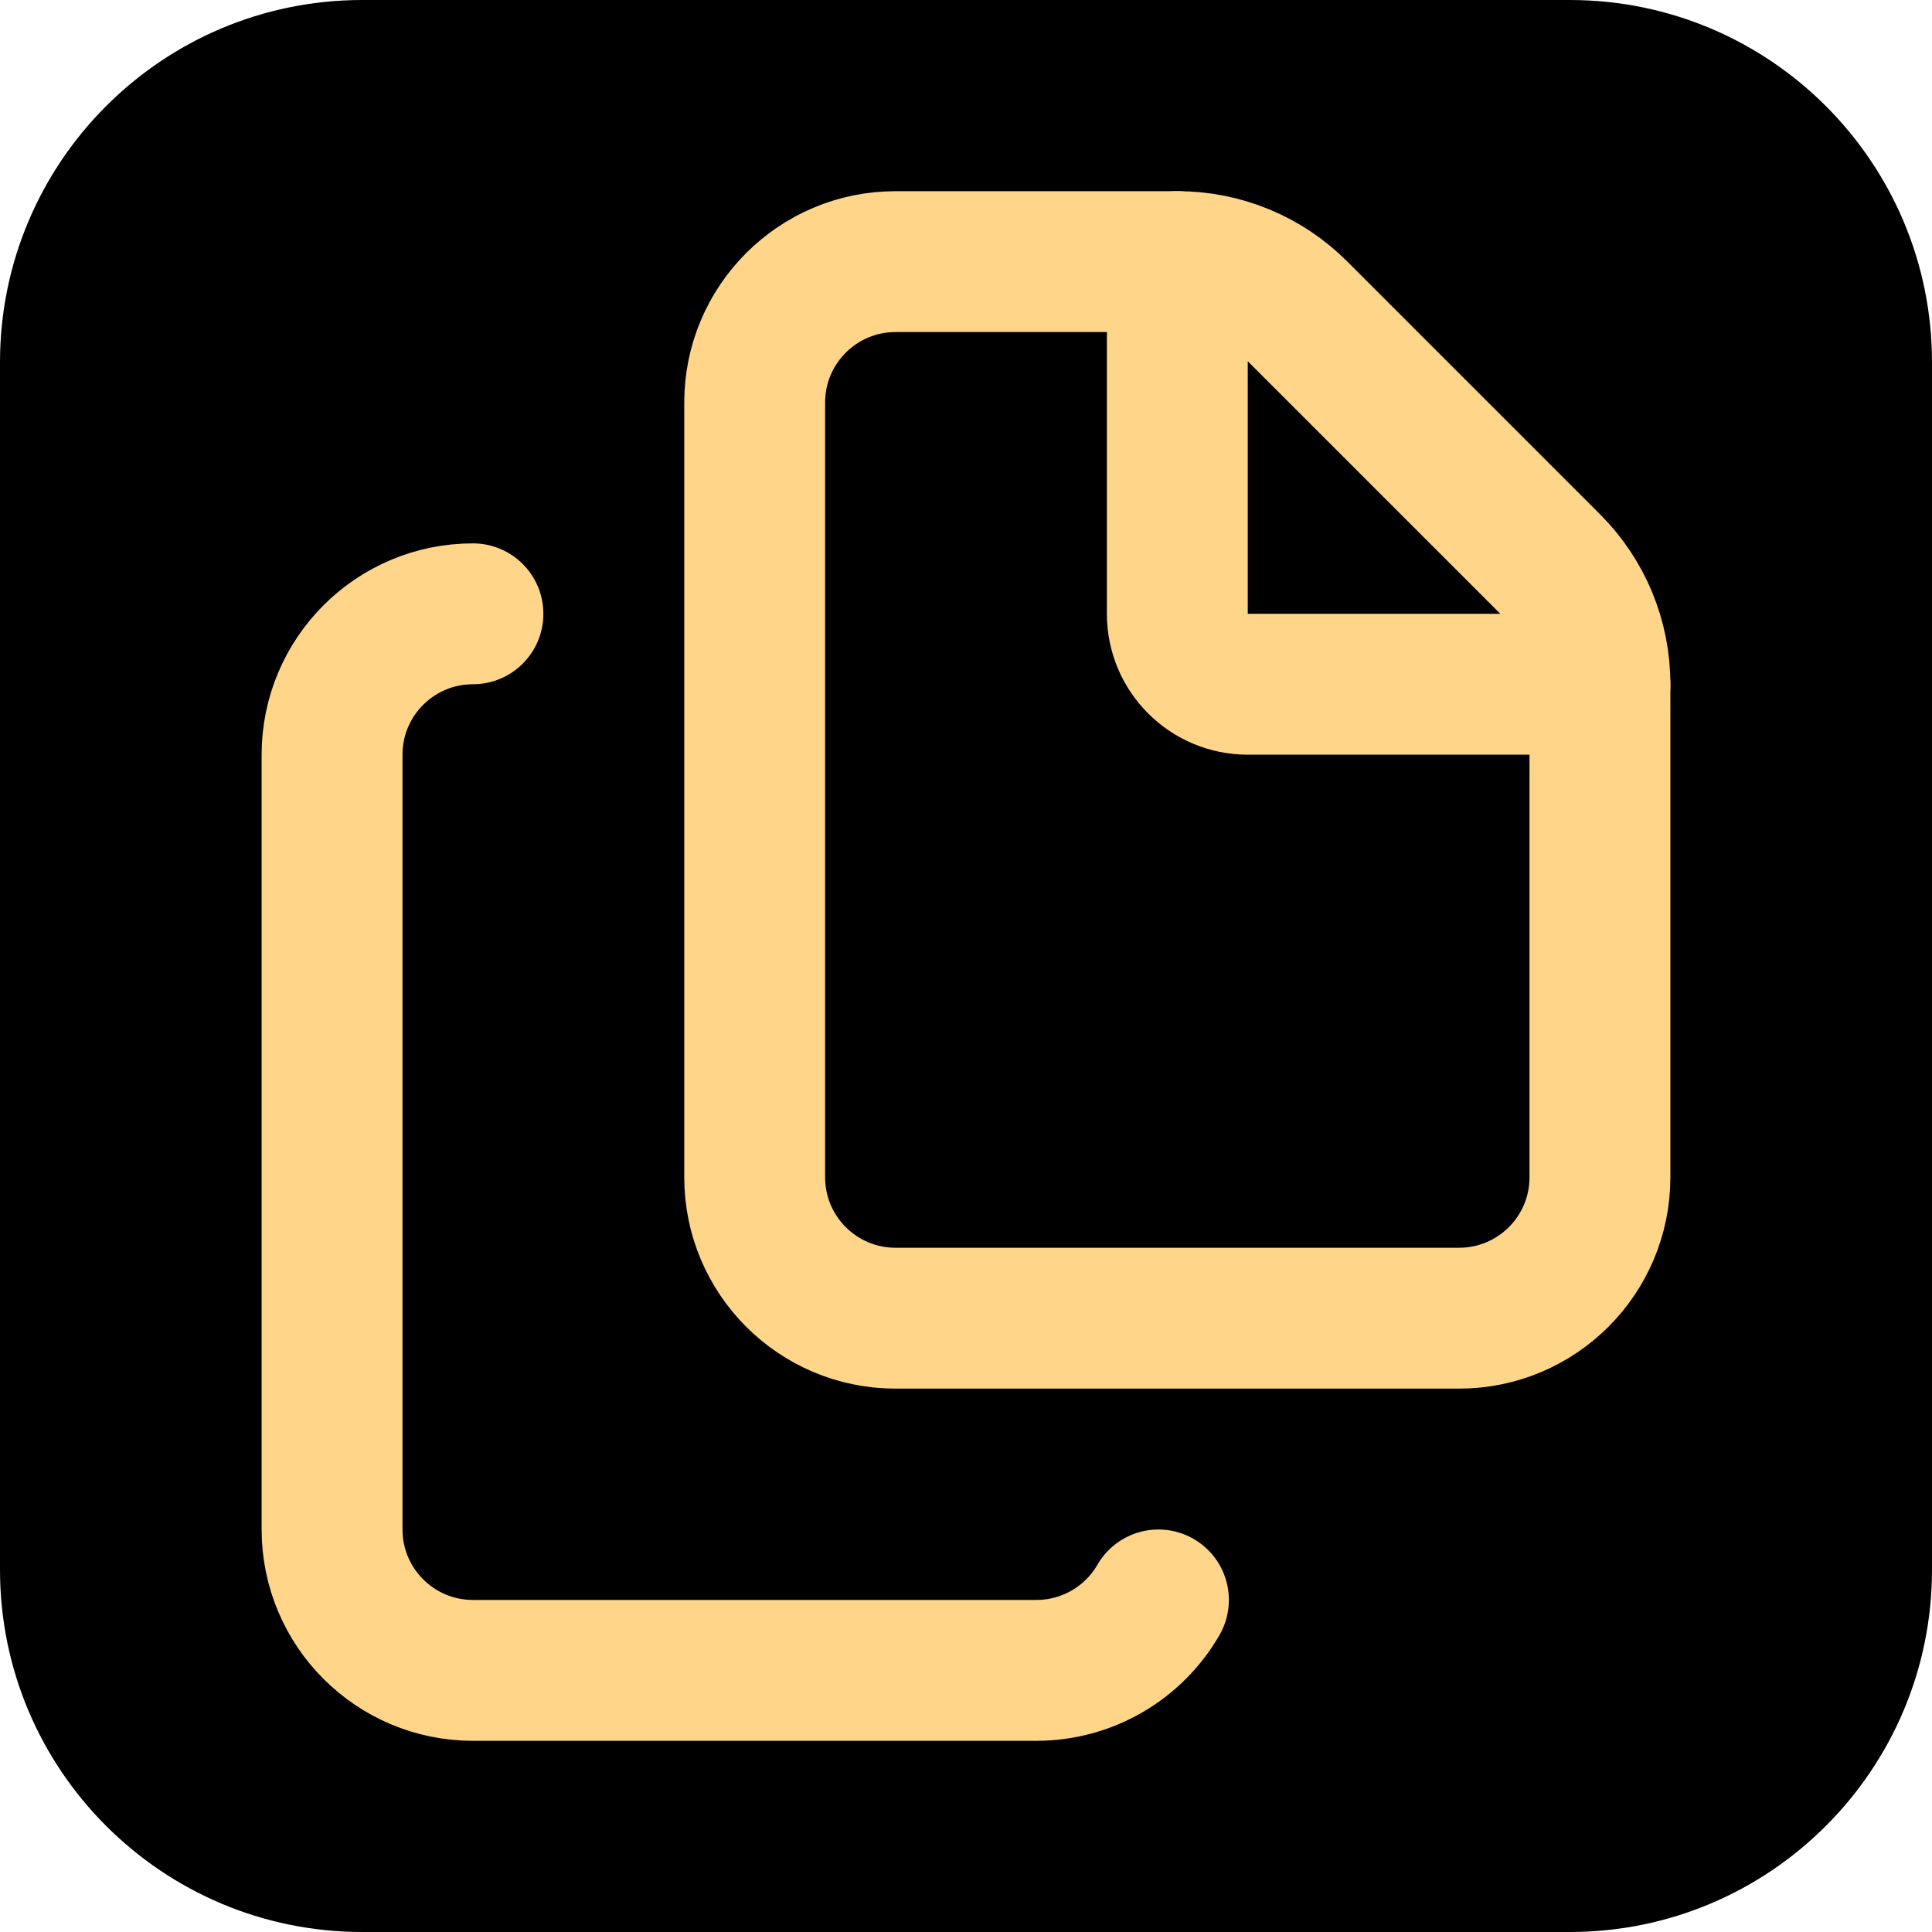
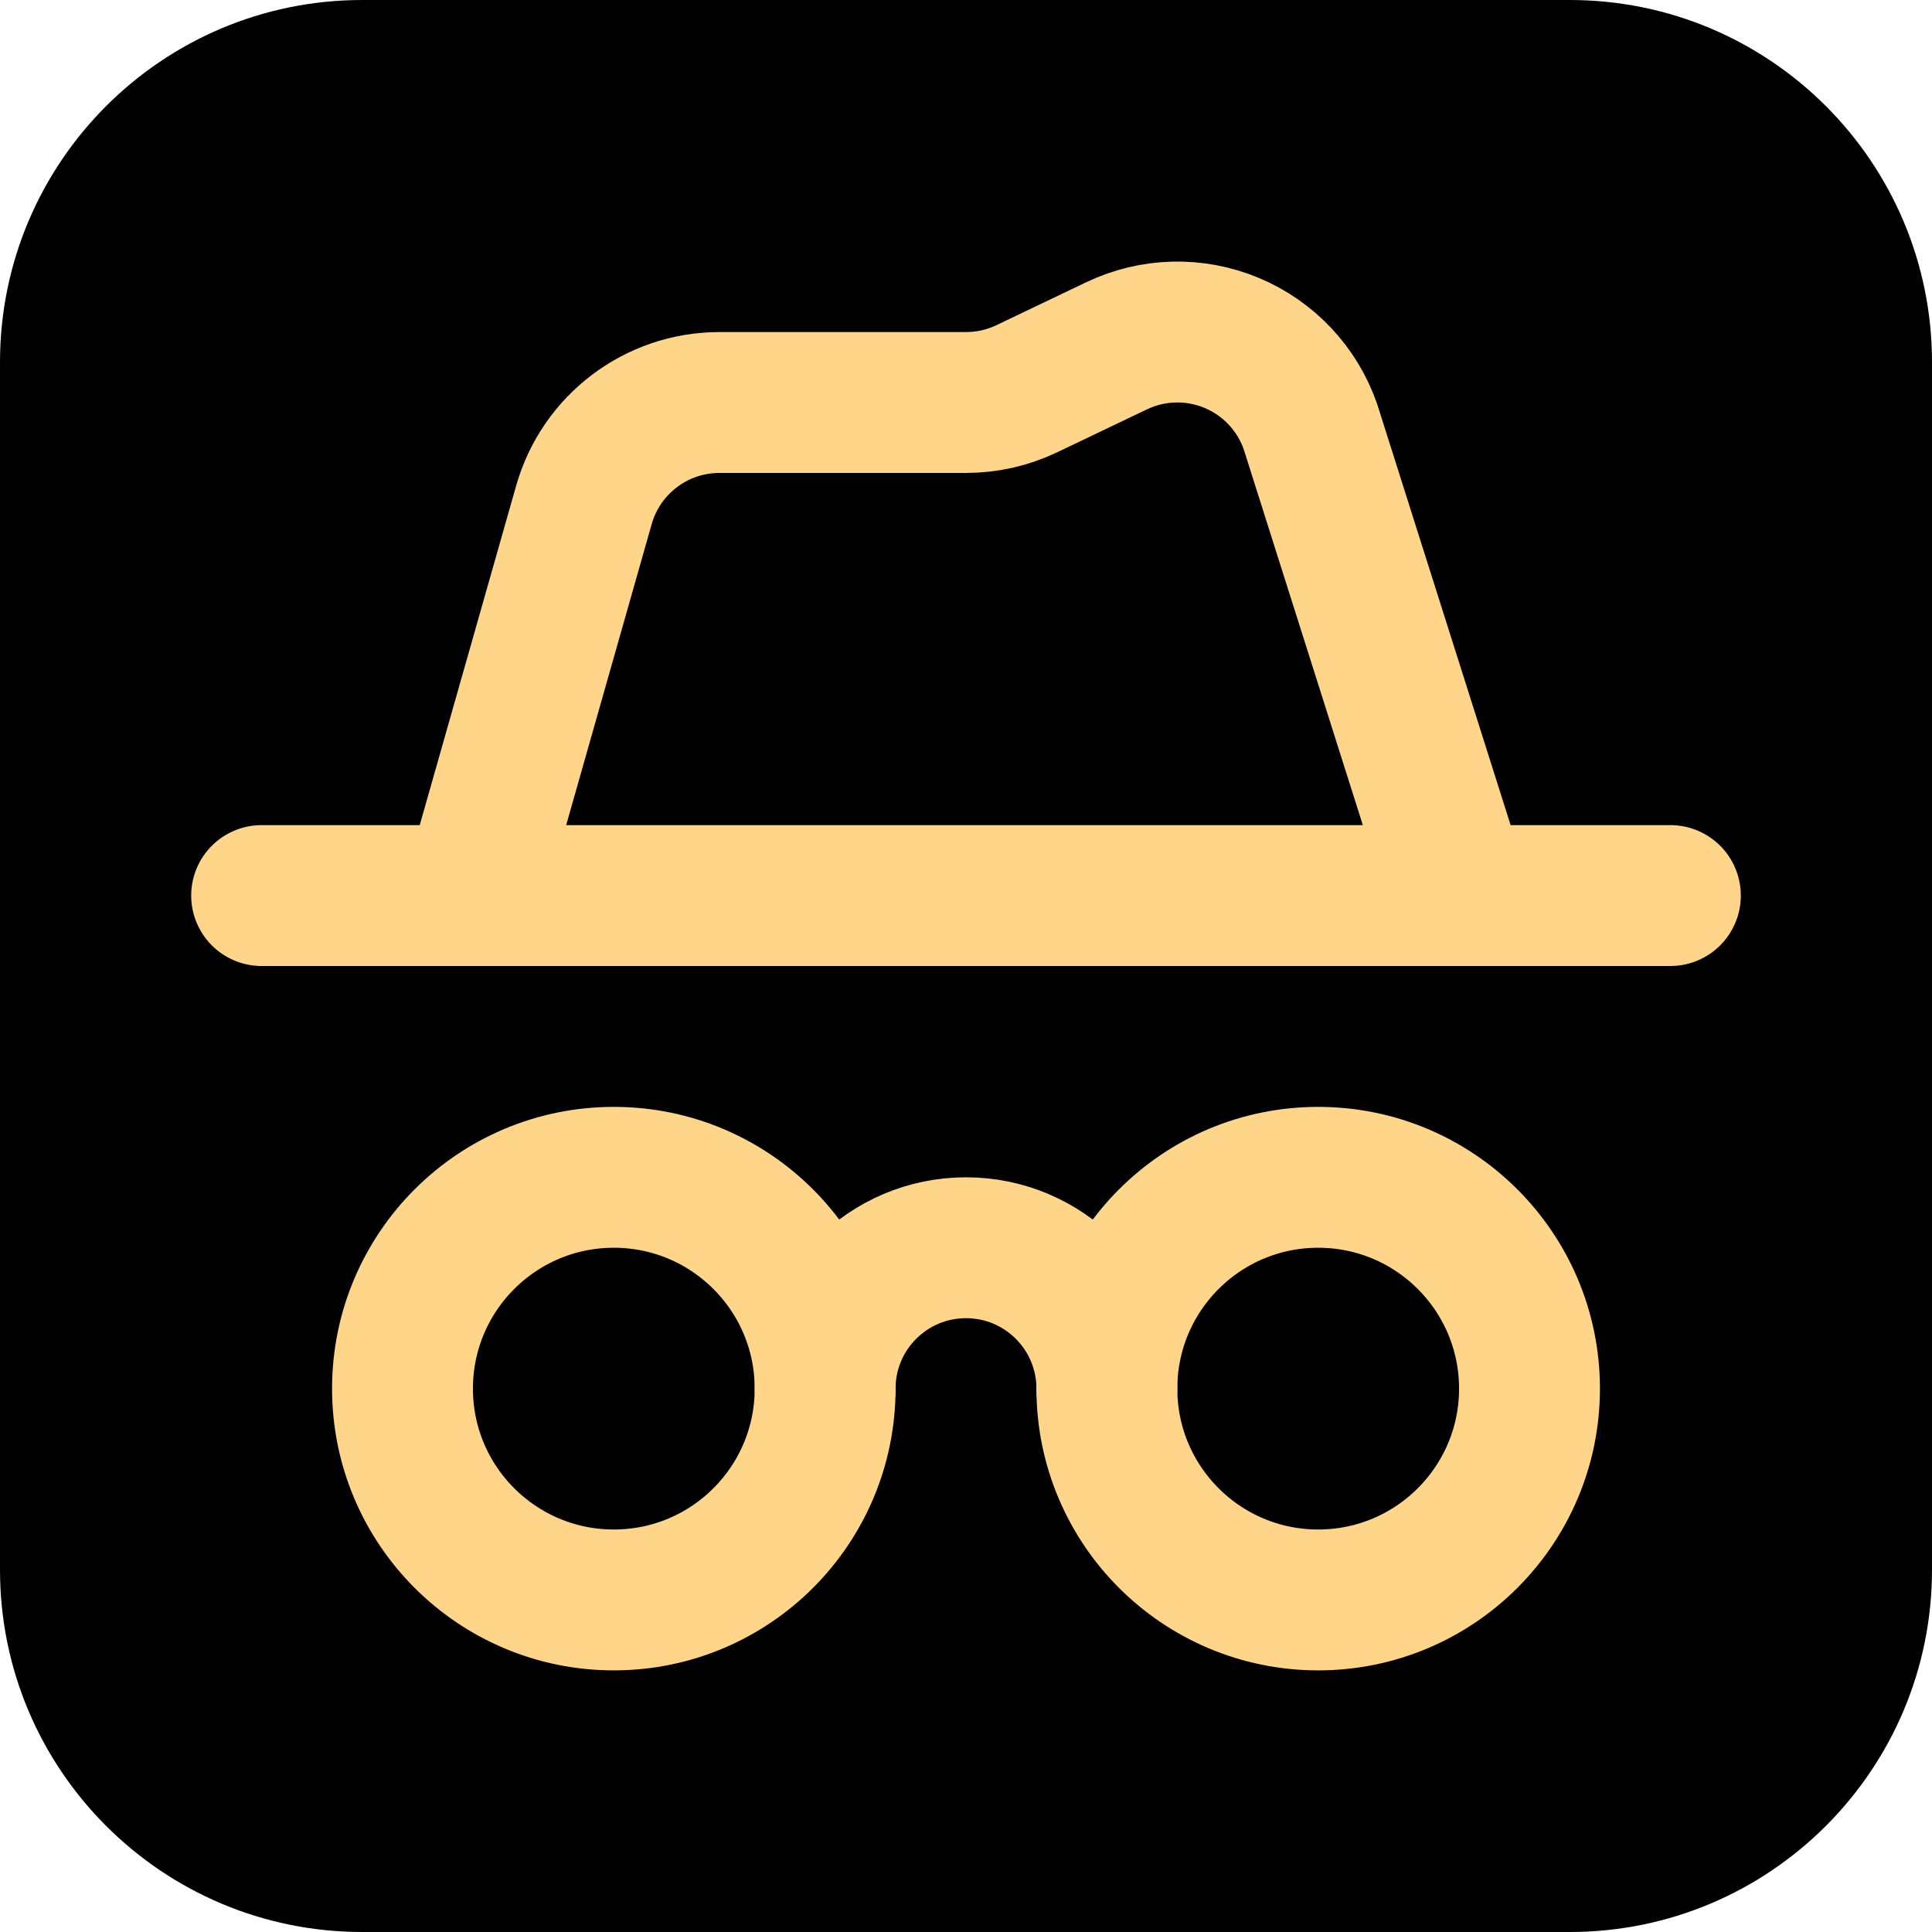
<svg xmlns="http://www.w3.org/2000/svg" width="512" height="512" viewBox="0 0 64 64">
  <rect width="64" height="64" rx="12" fill="#000000" />
  <g transform="translate(4 4) scale(2.333333)" color="#ffd58a" fill="none" stroke="#ffd58a" stroke-width="2" stroke-linecap="round" stroke-linejoin="round">
-     <path d="M15 2h-4a2 2 0 0 0-2 2v11a2 2 0 0 0 2 2h8a2 2 0 0 0 2-2V8" />
-     <path d="M16.706 2.706A2.4 2.4 0 0 0 15 2v5a1 1 0 0 0 1 1h5a2.4 2.4 0 0 0-.706-1.706z" />
-     <path d="M5 7a2 2 0 0 0-2 2v11a2 2 0 0 0 2 2h8a2 2 0 0 0 1.732-1" />
+     <path d="M14 18a2 2 0 0 0-4 0" />
+     <path d="m19 11-2.11-6.657a2 2 0 0 0-2.752-1.148l-1.276.61A2 2 0 0 1 12 4H8.5a2 2 0 0 0-1.925 1.456L5 11" />
+     <path d="M2 11h20" />
+     <circle cx="17" cy="18" r="3" />
+     <circle cx="7" cy="18" r="3" />
  </g>
</svg>
